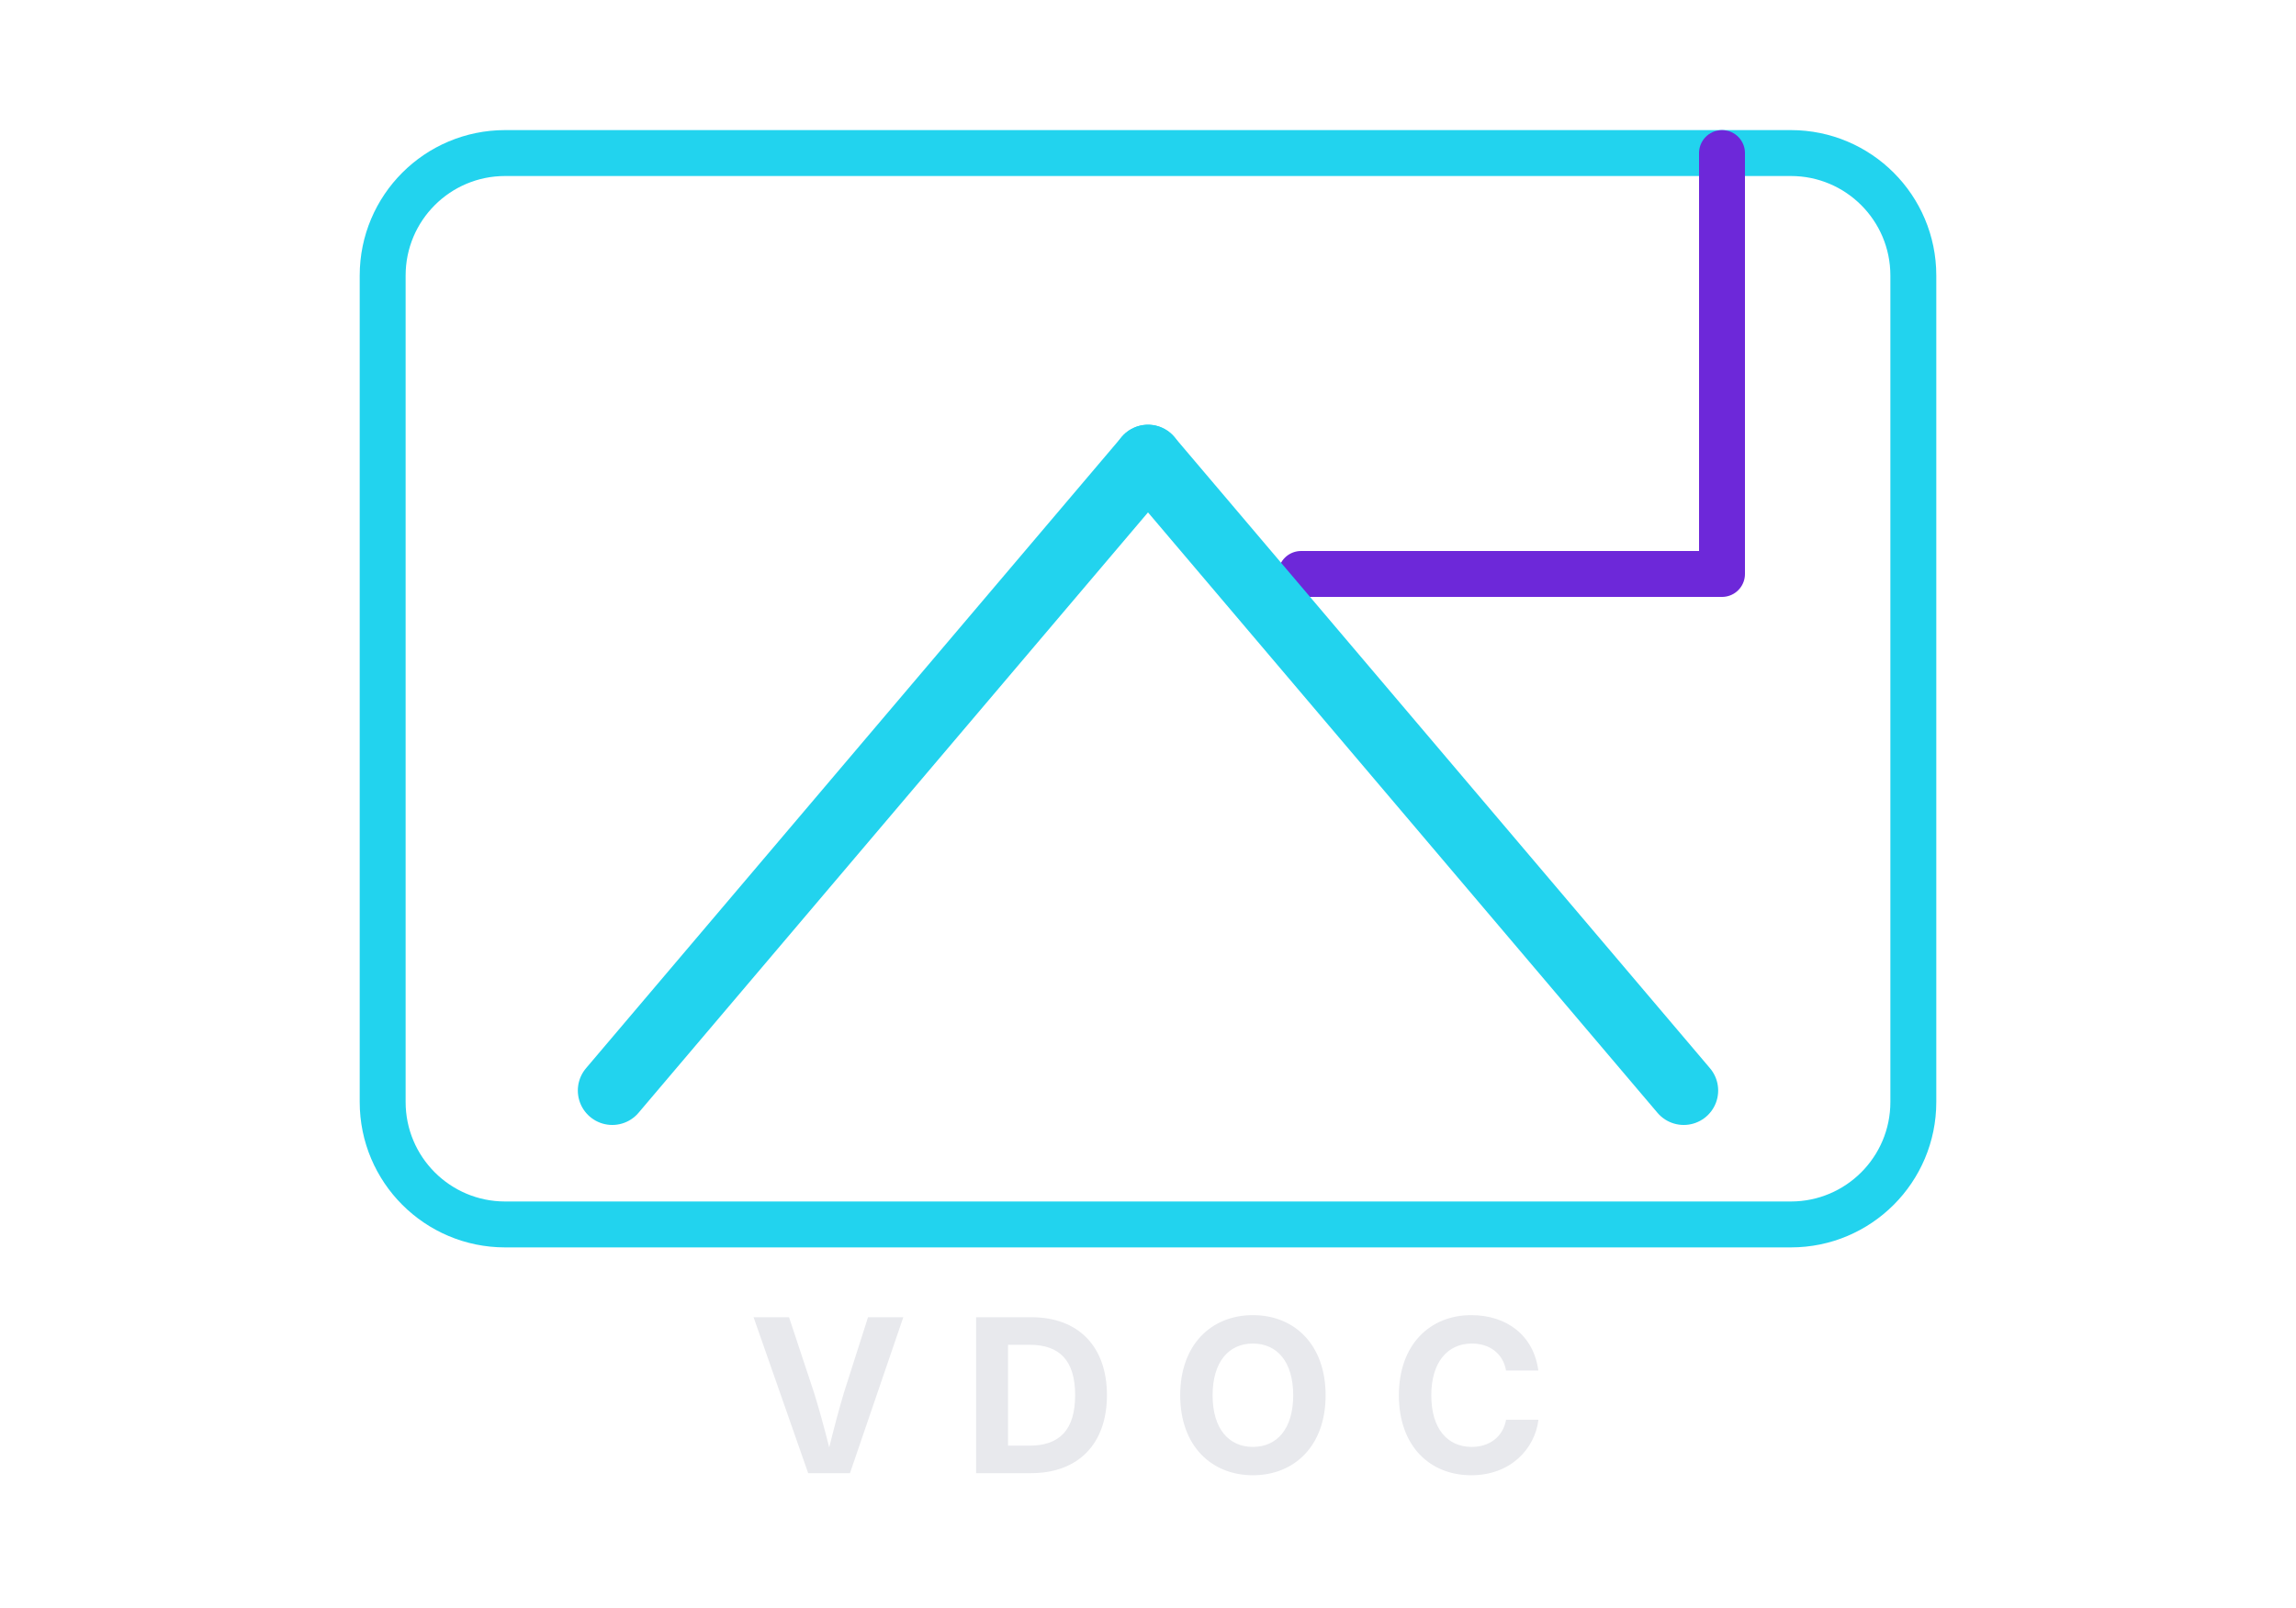
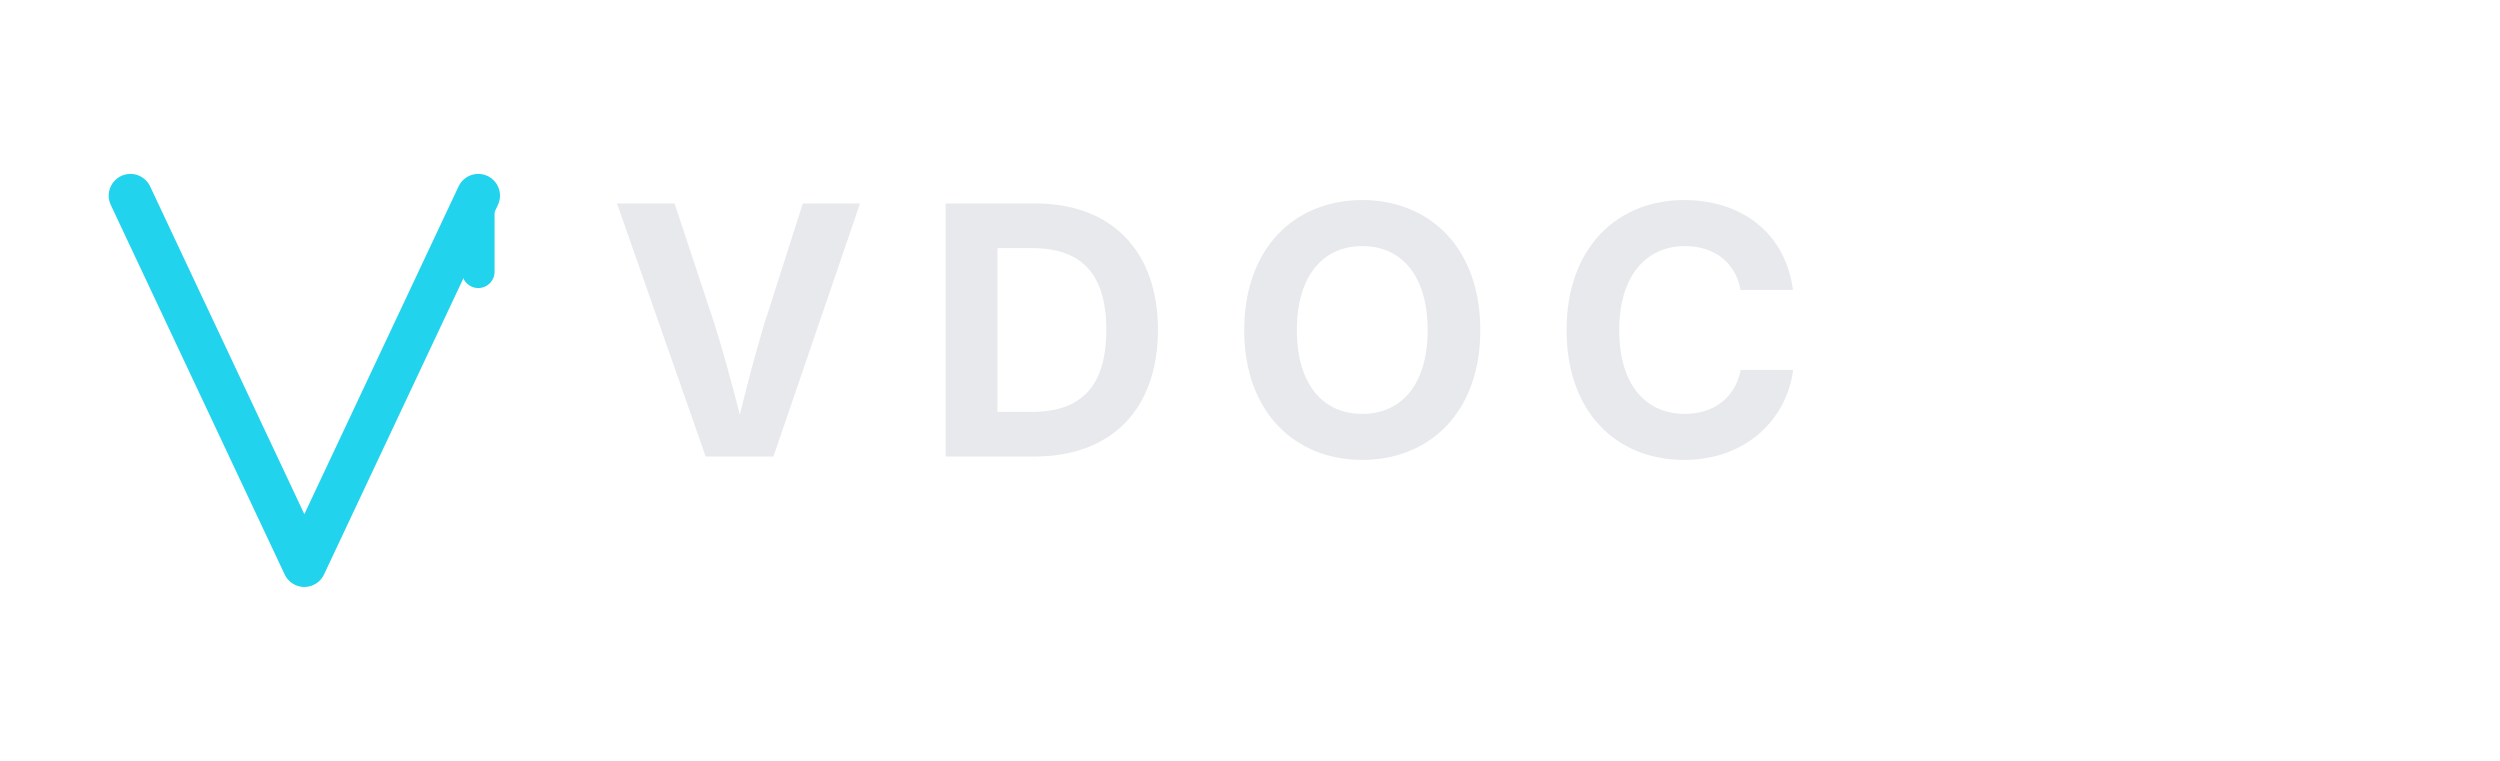
- <svg xmlns="http://www.w3.org/2000/svg" viewBox="0 0 600 420" fill="none">
-   <defs>
-     <linearGradient id="accent" x1="0" y1="0" x2="600" y2="420">
-       <stop offset="0%" stop-color="#22d3ee" />
-       <stop offset="100%" stop-color="#8b5cf6" />
-     </linearGradient>
-   </defs>
-   <rect x="100" y="40" width="400" height="280" rx="32" stroke="url(#accent)" stroke-width="12" />
-   <path d="M450 40 L450 150 L340 150" stroke="#6d28d9" stroke-width="12" stroke-linecap="round" stroke-linejoin="round" />
-   <path d="M160 285 L300 120" stroke="url(#accent)" stroke-width="18" stroke-linecap="round" />
-   <path d="M300 120 L440 285" stroke="url(#accent)" stroke-width="18" stroke-linecap="round" />
-   <text x="300" y="385" text-anchor="middle" font-family="'Inter','SF Pro Display',-apple-system,sans-serif" font-size="56" font-weight="700" letter-spacing="14" fill="#e8e9ed">VDOC</text>
+ <svg xmlns="http://www.w3.org/2000/svg" viewBox="0 0 460 140" fill="none">
+   <path d="M24 36 L56 104 L88 36" stroke="#22d3ee" stroke-width="8" stroke-linecap="round" stroke-linejoin="round" fill="none" />
+   <path d="M88 36 L88 50" stroke="#22d3ee" stroke-width="6" stroke-linecap="round" fill="none" />
+   <text x="112" y="84" font-family="'Inter','SF Pro Display',-apple-system,BlinkMacSystemFont,sans-serif" font-size="64" font-weight="700" letter-spacing="10" fill="#e8e9ed">VDOC</text>
</svg>
